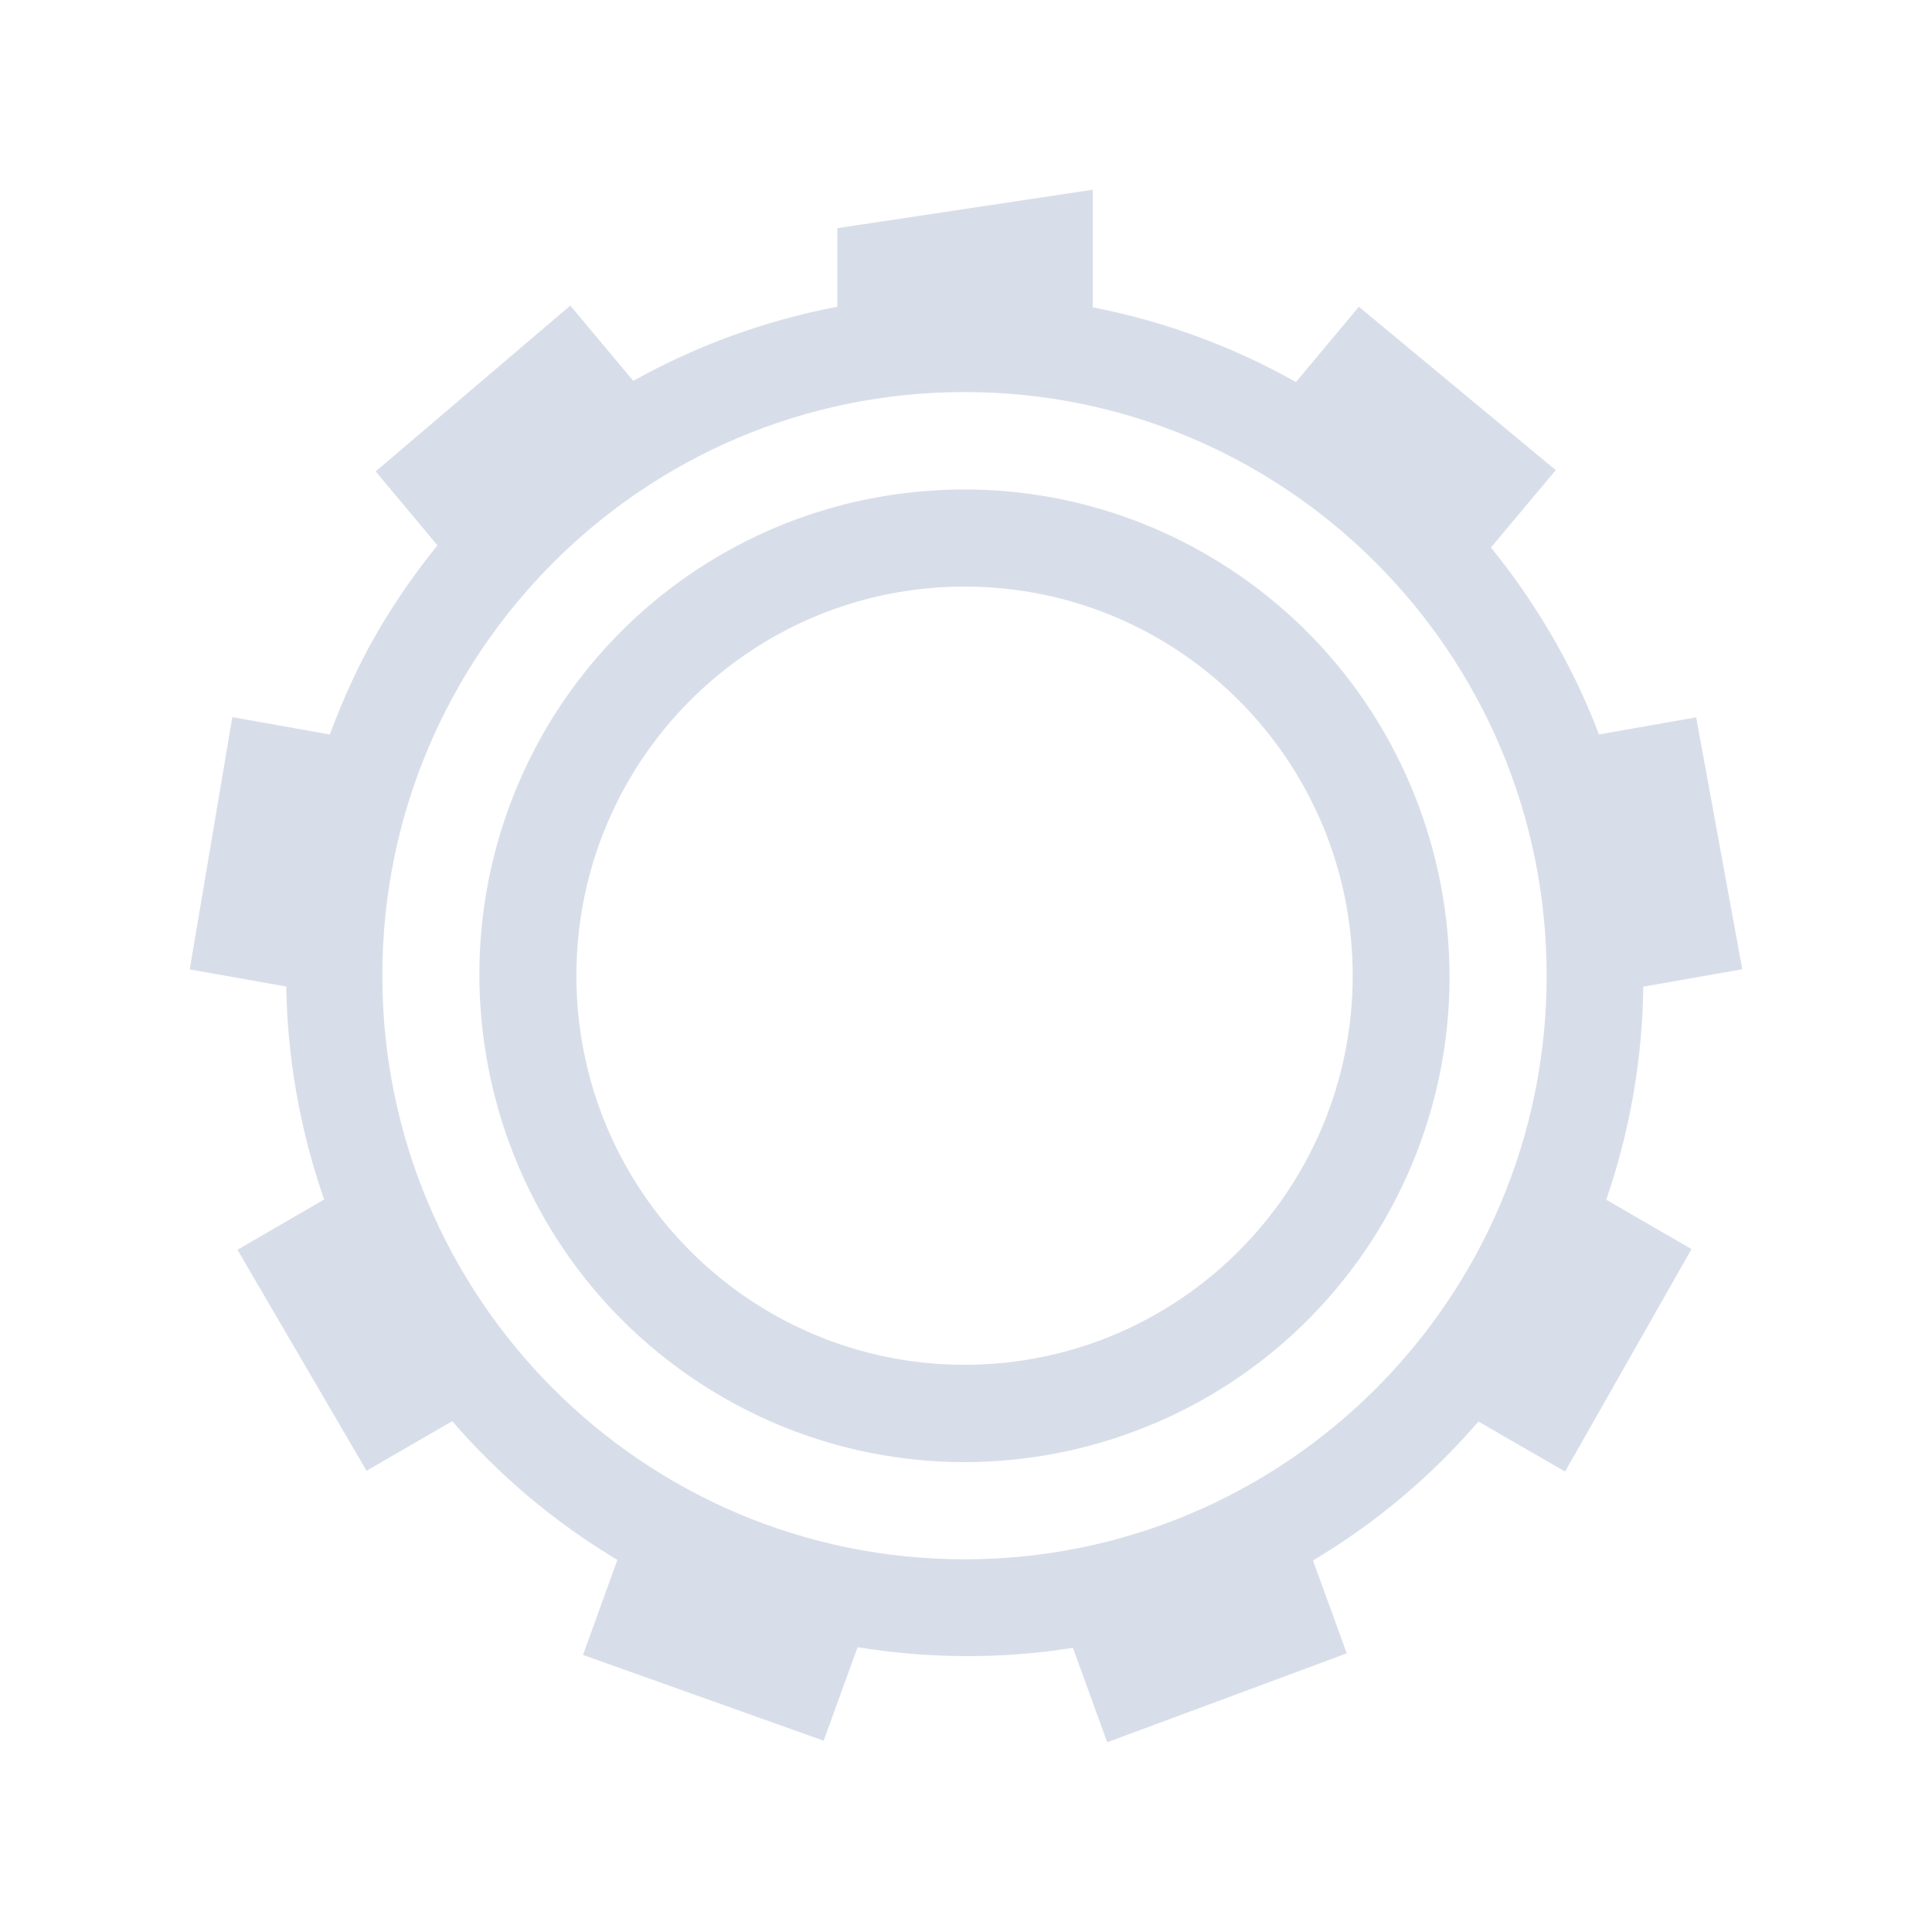
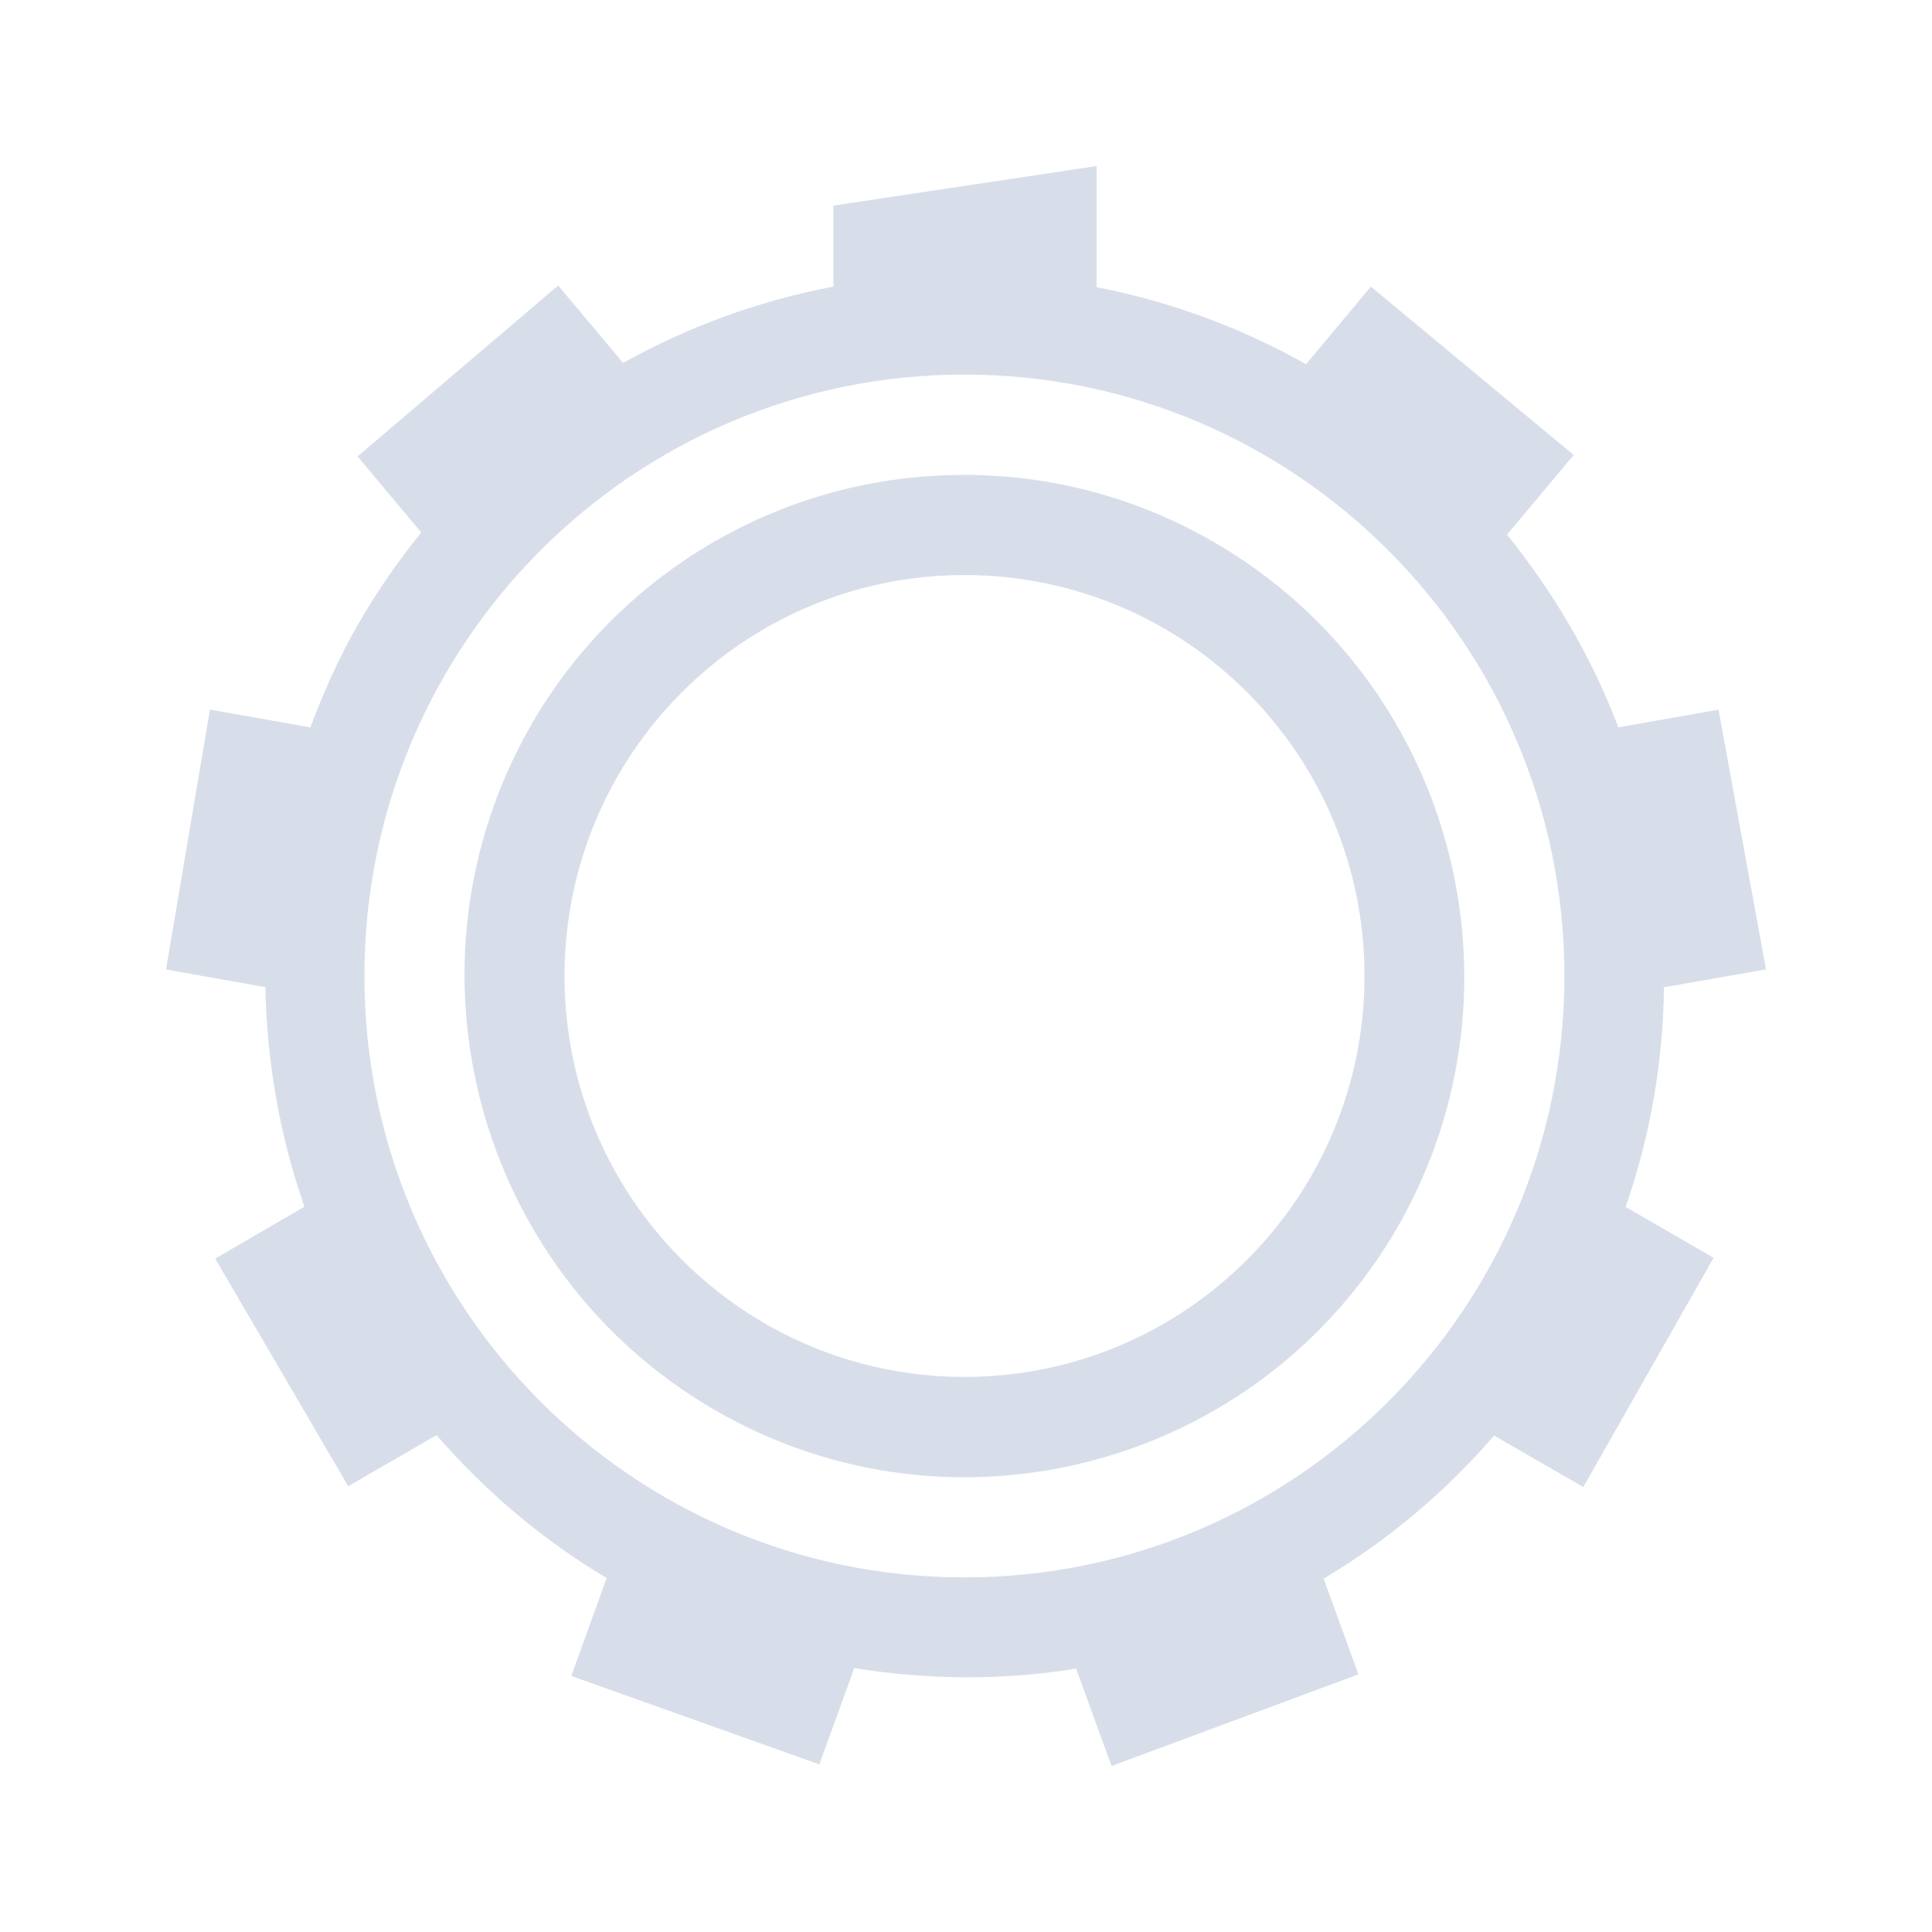
<svg xmlns="http://www.w3.org/2000/svg" width="64" height="64" version="1.1" viewBox="0 0 16.933 16.933" id="svg7">
  <defs id="defs2">
    <style id="current-color-scheme" type="text/css">.ColorScheme-Text {color:#d8dee9} .ColorScheme-Highlight {color:#3b4252}</style>
  </defs>
-   <path id="path24-7" style="color:none;fill:currentColor;" class="ColorScheme-Text" d="M 32.306 22 L 29.674 22.395 L 29.674 23.203 A 6.99 6.99 0 0 0 27.571 23.965 L 26.922 23.191 L 24.916 24.896 L 25.553 25.656 A 6.99 6.99 0 0 0 24.918 26.576 C 24.726 26.909 24.575 27.252 24.443 27.6 L 23.439 27.422 L 23 30.016 L 23.994 30.191 C 24.008 30.939 24.139 31.678 24.385 32.381 L 23.492 32.898 L 24.822 35.17 L 25.705 34.66 C 26.182 35.209 26.749 35.694 27.407 36.086 L 27.053 37.063 L 29.533 37.945 L 29.883 36.984 C 30.624 37.103 31.373 37.107 32.102 36.99 L 32.455 37.961 L 34.924 37.047 L 34.576 36.092 C 35.209 35.716 35.785 35.238 36.281 34.664 L 37.174 35.178 L 38.477 32.891 L 37.598 32.383 C 37.846 31.667 37.971 30.928 37.98 30.193 L 39 30.014 L 38.525 27.424 L 37.523 27.6 C 37.261 26.909 36.883 26.261 36.41 25.678 L 37.078 24.883 L 35.049 23.203 L 34.4 23.977 A 6.98 6.98 0 0 0 32.306 23.209 L 32.306 22 z M 30.984 24.08 A 6 6 0 0 1 36.984 30.08 A 6 6 0 0 1 30.984 36.08 A 6 6 0 0 1 24.985 30.08 A 6 6 0 0 1 30.984 24.08 z M 31.225 25.087 A 4.976 4.976 0 0 0 30.632 25.094 A 4.989 4.989 0 0 0 26.651 27.576 A 5.013 5.013 0 0 0 28.487 34.41 A 5.002 5.002 0 0 0 35.317 32.584 A 5.01 5.01 0 0 0 33.481 25.752 A 4.976 4.976 0 0 0 31.225 25.087 z M 30.985 26.08 A 4 4 0 0 1 34.985 30.08 A 4 4 0 0 1 30.985 34.08 A 4 4 0 0 1 26.985 30.08 A 4 4 0 0 1 30.985 26.08 z " transform="matrix(0.8504534,0,0,0.8525325,-17.89755,-17.09284)" />
+   <path id="path24-7" style="fill:currentColor;stroke-width:0.877" class="ColorScheme-Text" d="M 9.611,1.455 7.304,1.802 V 2.512 A 6.126,6.141 0 0 0 5.461,3.181 L 4.892,2.502 3.134,4 3.692,4.667 A 6.126,6.141 0 0 0 3.136,5.476 C 2.968,5.768 2.835,6.069 2.72,6.375 L 1.84,6.219 1.455,8.497 2.326,8.652 c 0.012,0.657 0.127,1.306 0.342,1.924 l -0.782,0.455 1.166,1.995 0.774,-0.448 c 0.418,0.483 0.915,0.909 1.491,1.253 l -0.31,0.858 2.174,0.775 0.306,-0.844 c 0.65,0.105 1.306,0.108 1.945,0.005 l 0.31,0.853 2.164,-0.803 -0.305,-0.839 c 0.554,-0.33 1.06,-0.75 1.494,-1.254 l 0.782,0.451 1.142,-2.009 -0.771,-0.446 C 14.467,9.948 14.576,9.299 14.584,8.653 L 15.478,8.496 15.062,6.22 14.184,6.375 C 13.954,5.768 13.623,5.199 13.208,4.686 L 13.793,3.988 12.015,2.512 11.447,3.192 A 6.117,6.132 0 0 0 9.611,2.517 Z m -1.159,1.828 A 5.259,5.271 0 0 1 13.711,8.554 5.259,5.271 0 0 1 8.453,13.825 5.259,5.271 0 0 1 3.194,8.554 5.259,5.271 0 0 1 8.453,3.283 Z M 8.664,4.167 A 4.361,4.372 0 0 0 8.144,4.173 4.372,4.383 0 0 0 4.655,6.354 4.393,4.404 0 0 0 6.264,12.358 4.384,4.395 0 0 0 12.25,10.754 4.391,4.402 0 0 0 10.641,4.752 4.361,4.372 0 0 0 8.664,4.167 Z M 8.453,5.04 A 3.506,3.514 0 0 1 11.959,8.554 3.506,3.514 0 0 1 8.453,12.068 3.506,3.514 0 0 1 4.948,8.554 3.506,3.514 0 0 1 8.453,5.04 Z" />
</svg>
